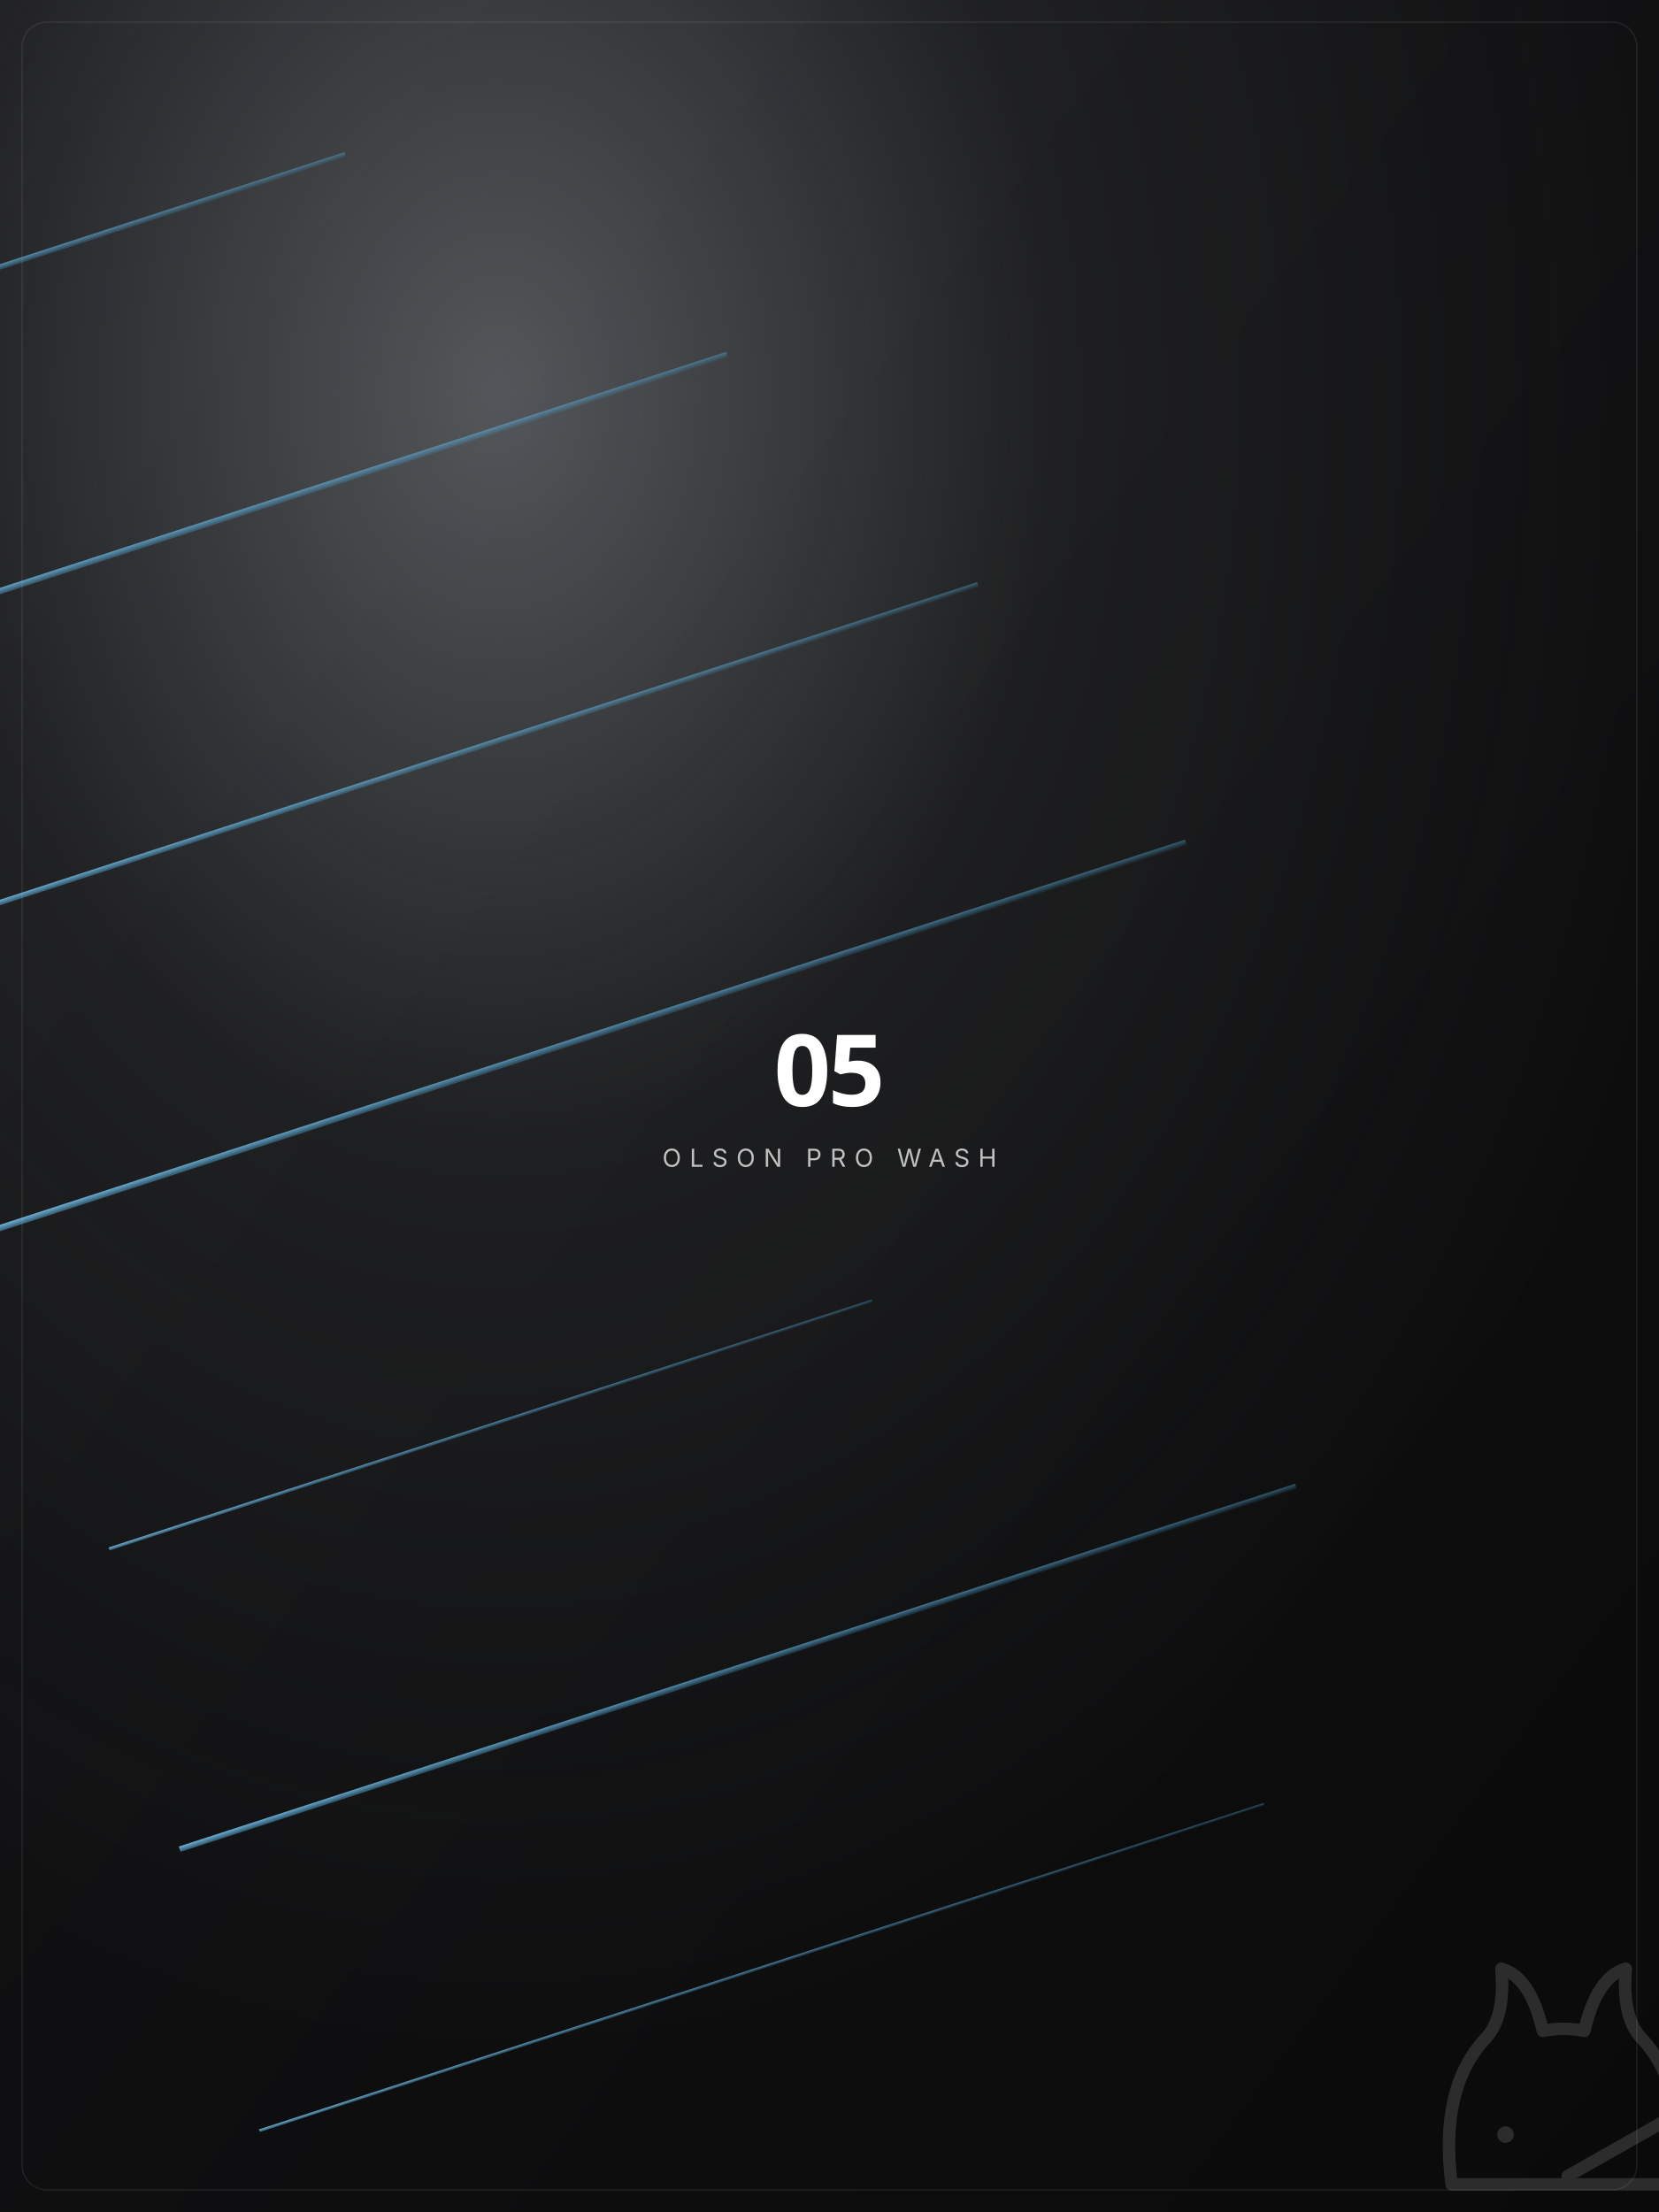
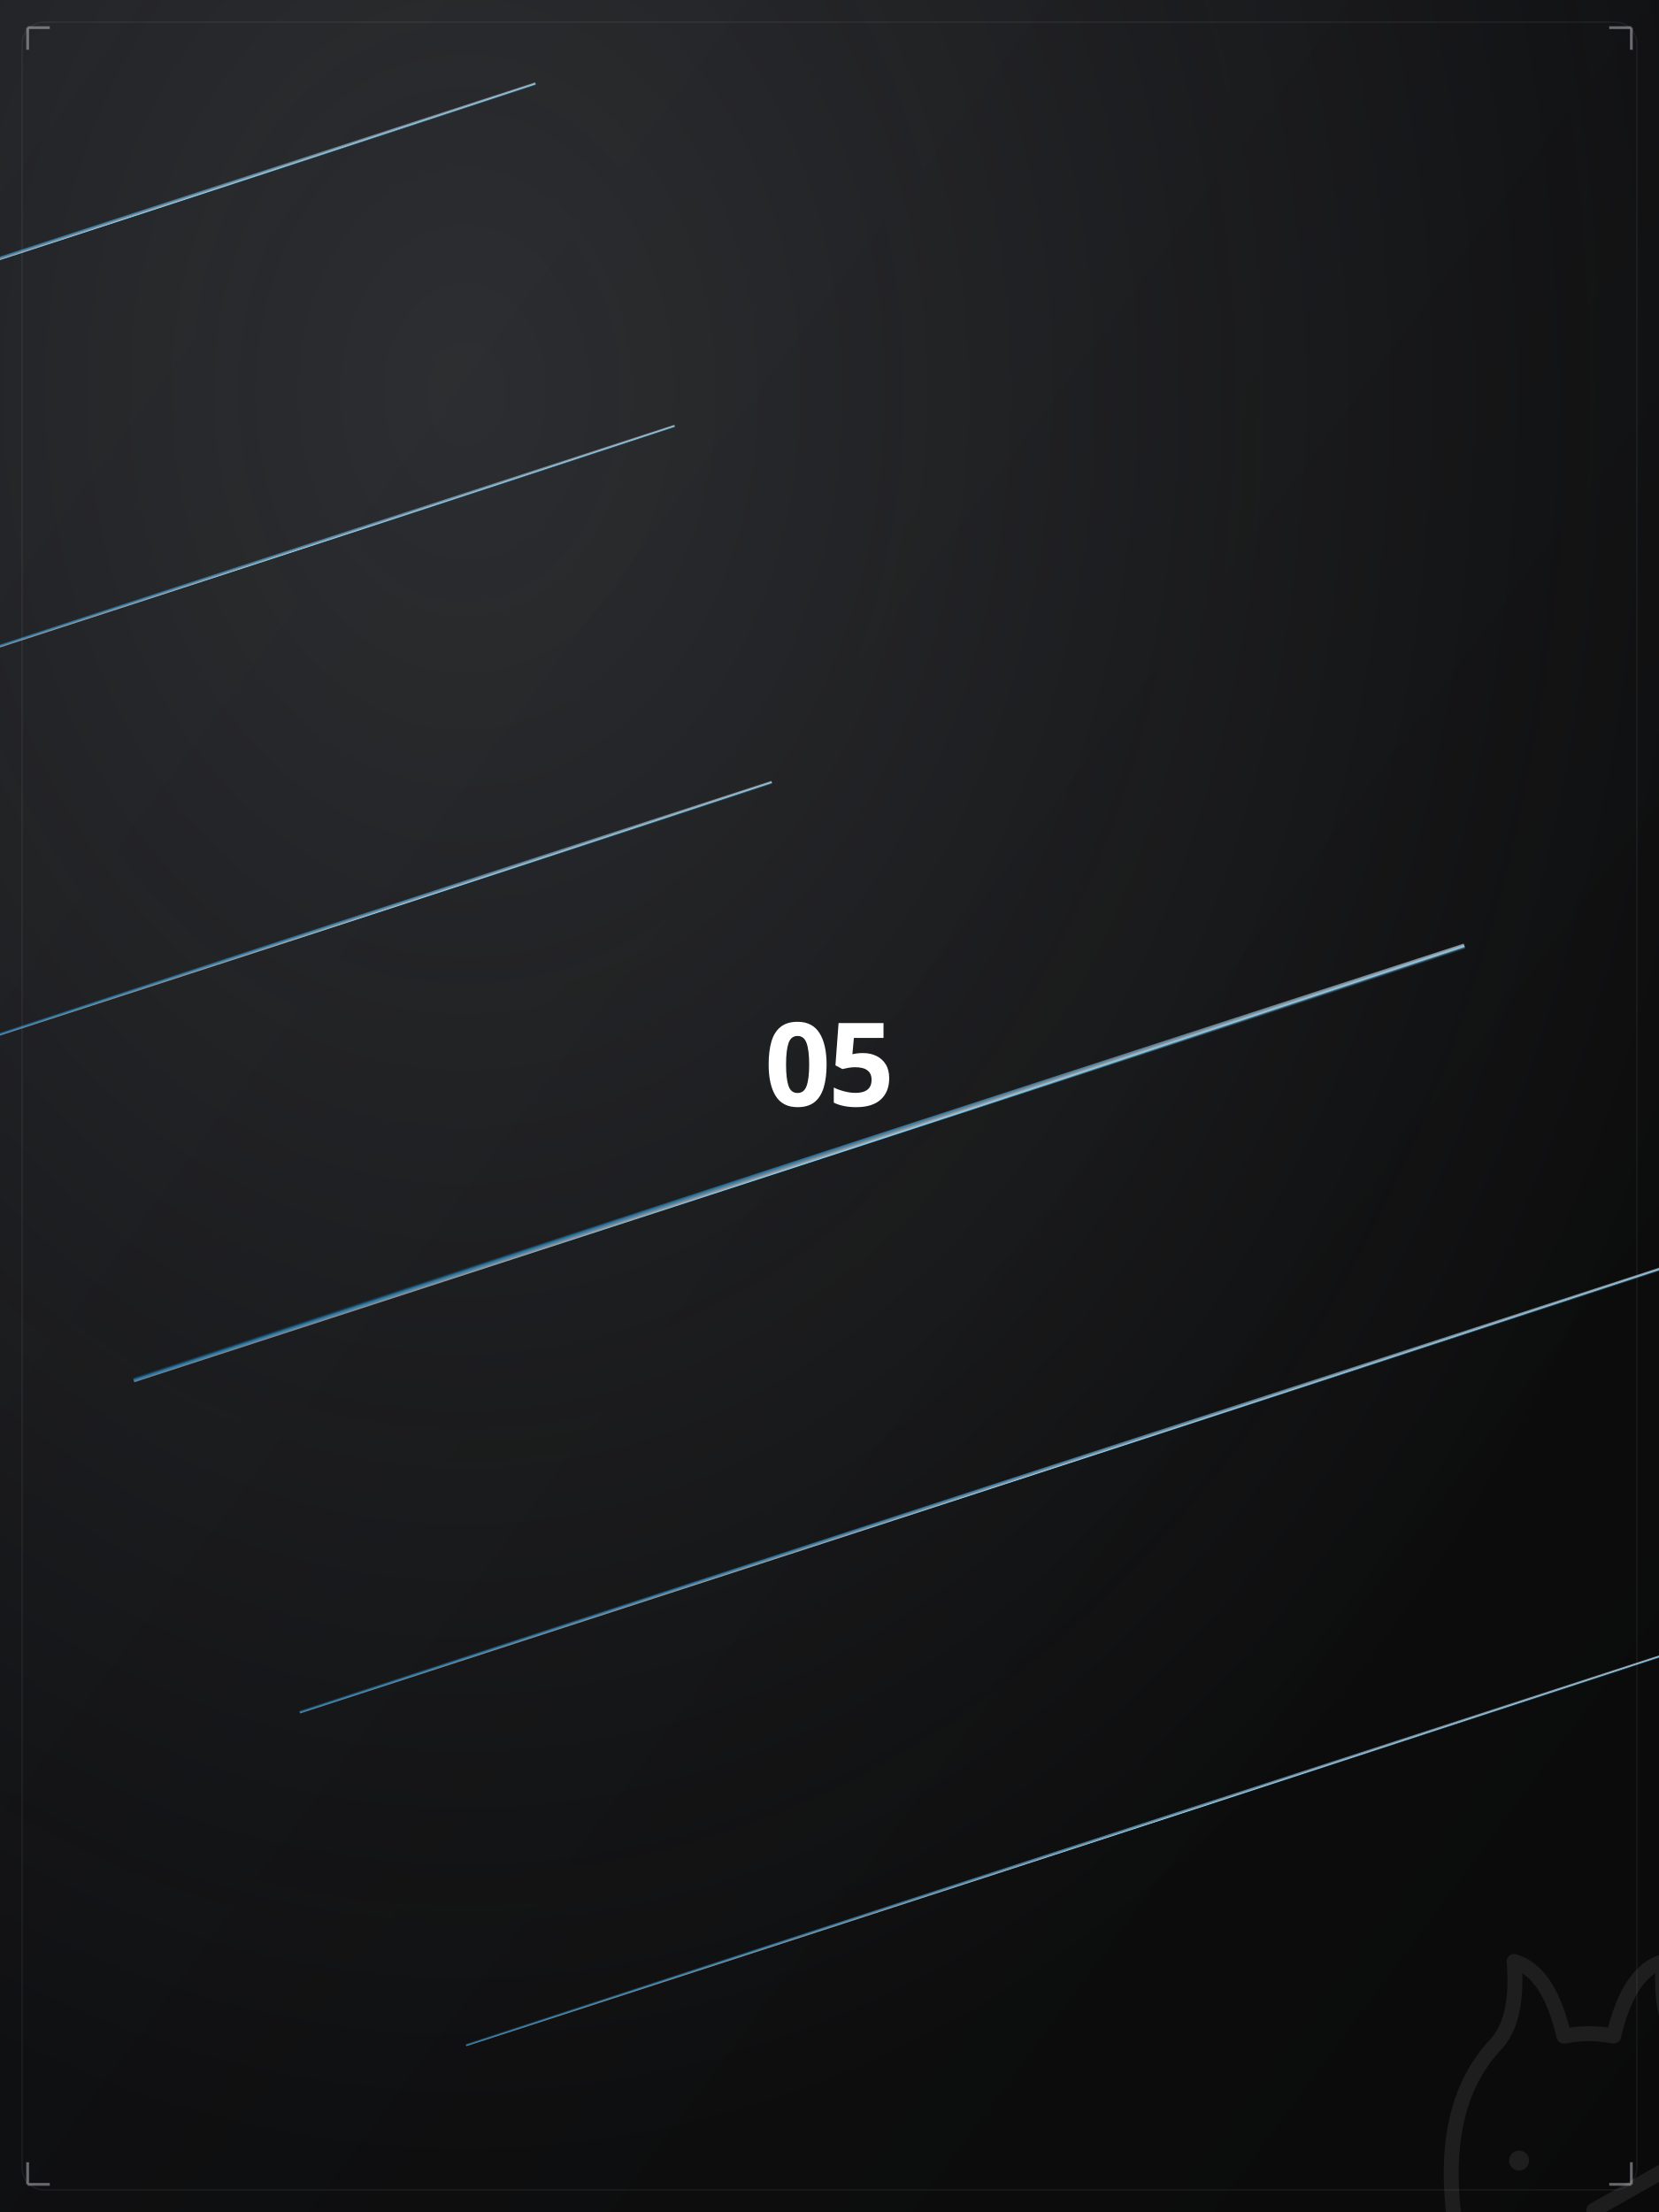
- <svg xmlns="http://www.w3.org/2000/svg" viewBox="0 0 1200 1600" width="1200" height="1600" role="img">
+ <svg xmlns="http://www.w3.org/2000/svg" viewBox="0 0 1200 1600" width="1200" height="1600">
  <defs>
-     <linearGradient id="bg-g5" x1="0" y1="0" x2="1" y2="1">
-       <stop offset="0" stop-color="#141417" />
+     <linearGradient id="bgg4" x1="0" y1="0" x2="1" y2="1">
+       <stop offset="0" stop-color="#141518" />
      <stop offset="1" stop-color="#0a0a0a" />
    </linearGradient>
-     <radialGradient id="glow-g5" cx="30%" cy="18%" r="75%">
-       <stop offset="0" stop-color="#8a8f94" stop-opacity="0.55" />
-       <stop offset="0.45" stop-color="#8a8f94" stop-opacity="0.12" />
+     <linearGradient id="jetg4" x1="0" y1="0" x2="1" y2="1">
+       <stop offset="0" stop-color="transparent" />
+       <stop offset="0.30" stop-color="#1f6f9e" />
+       <stop offset="0.55" stop-color="#8a8f94" />
+       <stop offset="0.72" stop-color="#8fd0f0" />
+       <stop offset="1" stop-color="transparent" />
+     </linearGradient>
+     <radialGradient id="glg4" cx="28%" cy="18%" r="80%">
+       <stop offset="0" stop-color="#8a8f94" stop-opacity="0.22" />
      <stop offset="1" stop-color="#8a8f94" stop-opacity="0" />
    </radialGradient>
-     <linearGradient id="spray-g5" x1="0" y1="0" x2="1" y2="1">
-       <stop offset="0" stop-color="#7cc5ee" stop-opacity="0.9" />
-       <stop offset="1" stop-color="#3b9fd4" stop-opacity="0" />
-     </linearGradient>
-     <filter id="soft-g5">
-       <feGaussianBlur stdDeviation="14" />
-     </filter>
  </defs>
-   <rect width="1200" height="1600" fill="url(#bg-g5)" />
-   <rect width="1200" height="1600" fill="url(#glow-g5)" />
-   <rect x="-6.815" y="35.462" width="486.467" height="3.848" fill="url(#spray-g5)" transform="rotate(-18 600 800)" />
-   <rect x="-12.574" y="258.135" width="710.189" height="4.452" fill="url(#spray-g5)" transform="rotate(-18 600 800)" />
-   <rect x="-2.709" y="472.676" width="821.357" height="3.864" fill="url(#spray-g5)" transform="rotate(-18 600 800)" />
-   <rect x="-8.572" y="696.279" width="912.645" height="4.503" fill="url(#spray-g5)" transform="rotate(-18 600 800)" />
-   <rect x="5.417" y="942.578" width="580.225" height="2.275" fill="url(#spray-g5)" transform="rotate(-18 600 800)" />
-   <rect x="-13.176" y="1163.989" width="849.034" height="4.056" fill="url(#spray-g5)" transform="rotate(-18 600 800)" />
-   <rect x="-21.189" y="1376.514" width="764.142" height="2.021" fill="url(#spray-g5)" transform="rotate(-18 600 800)" />
-   <rect width="1200" height="1600" fill="url(#grain)" opacity="0.05" />
-   <filter id="grain">
-     <feTurbulence type="fractalNoise" baseFrequency="0.9" numOctaves="2" stitchTiles="stitch" />
-     <feColorMatrix type="saturate" values="0" />
-   </filter>
-   <rect x="16" y="16" width="1168" height="1568" fill="none" stroke="#ffffff" stroke-opacity="0.08" rx="18" />
-   <g transform="translate(990 1400) scale(1.5)" fill="none" stroke="#ffffff" stroke-width="6" stroke-linecap="round" stroke-linejoin="round" opacity="0.14">
+   <rect width="1200" height="1600" fill="url(#bgg4)" />
+   <rect width="1200" height="1600" fill="url(#glg4)" />
+   <g transform="rotate(-18 600 800)">
+     <rect x="-60" y="30" width="686.302" height="2.659" fill="url(#jetg4)" />
+     <rect x="-20" y="296.667" width="665.508" height="2.454" fill="url(#jetg4)" />
+     <rect x="20" y="563.333" width="612.689" height="2.795" fill="url(#jetg4)" />
+     <rect x="60" y="830" width="1012.596" height="4.626" fill="url(#jetg4)" />
+     <rect x="100" y="1096.667" width="1050.762" height="2.85" fill="url(#jetg4)" />
+     <rect x="140" y="1363.333" width="932.561" height="2.254" fill="url(#jetg4)" />
+   </g>
+   <rect x="16" y="16" width="1168" height="1568" fill="none" stroke="#fff" stroke-opacity="0.06" rx="16" />
+   <path d="M20 20 h16 M20 20 v16" stroke="#c0c4cc" stroke-opacity="0.5" stroke-width="2" fill="none" />
+   <path d="M1180 20 h-16 M1180 20 v16" stroke="#c0c4cc" stroke-opacity="0.5" stroke-width="2" fill="none" />
+   <path d="M20 1580 h16 M20 1580 v-16" stroke="#c0c4cc" stroke-opacity="0.5" stroke-width="2" fill="none" />
+   <path d="M1180 1580 h-16 M1180 1580 v-16" stroke="#c0c4cc" stroke-opacity="0.5" stroke-width="2" fill="none" />
+   <g transform="translate(980 1390) scale(1.8)" fill="none" stroke="#fff" stroke-width="6" stroke-linecap="round" stroke-linejoin="round" opacity="0.08">
    <path d="M40 120 q-6 -46 16 -70 q10 -10 8 -34 q14 4 20 30 q10 -2 20 0 q6 -26 20 -30 q-2 24 8 34 q22 24 16 70 z" />
-     <circle cx="66" cy="96" r="4" fill="#ffffff" stroke="none" />
+     <circle cx="66" cy="96" r="4" fill="#fff" stroke="none" />
    <path d="M96 116 l60 -34 M150 78 l22 -6 -6 22" />
  </g>
-   <text x="600" y="800" text-anchor="middle" font-family="Sora, sans-serif" font-size="72" font-weight="700" fill="#ffffff" letter-spacing="-2">05</text>
-   <text x="600" y="844" text-anchor="middle" font-family="Inter, sans-serif" font-size="18" letter-spacing="6" fill="#c0c0c0">OLSON PRO WASH</text>
+   <text x="600" y="800" text-anchor="middle" font-family="Archivo, Segoe UI, sans-serif" font-size="84" font-weight="800" fill="#fff" letter-spacing="-2">05</text>
</svg>
